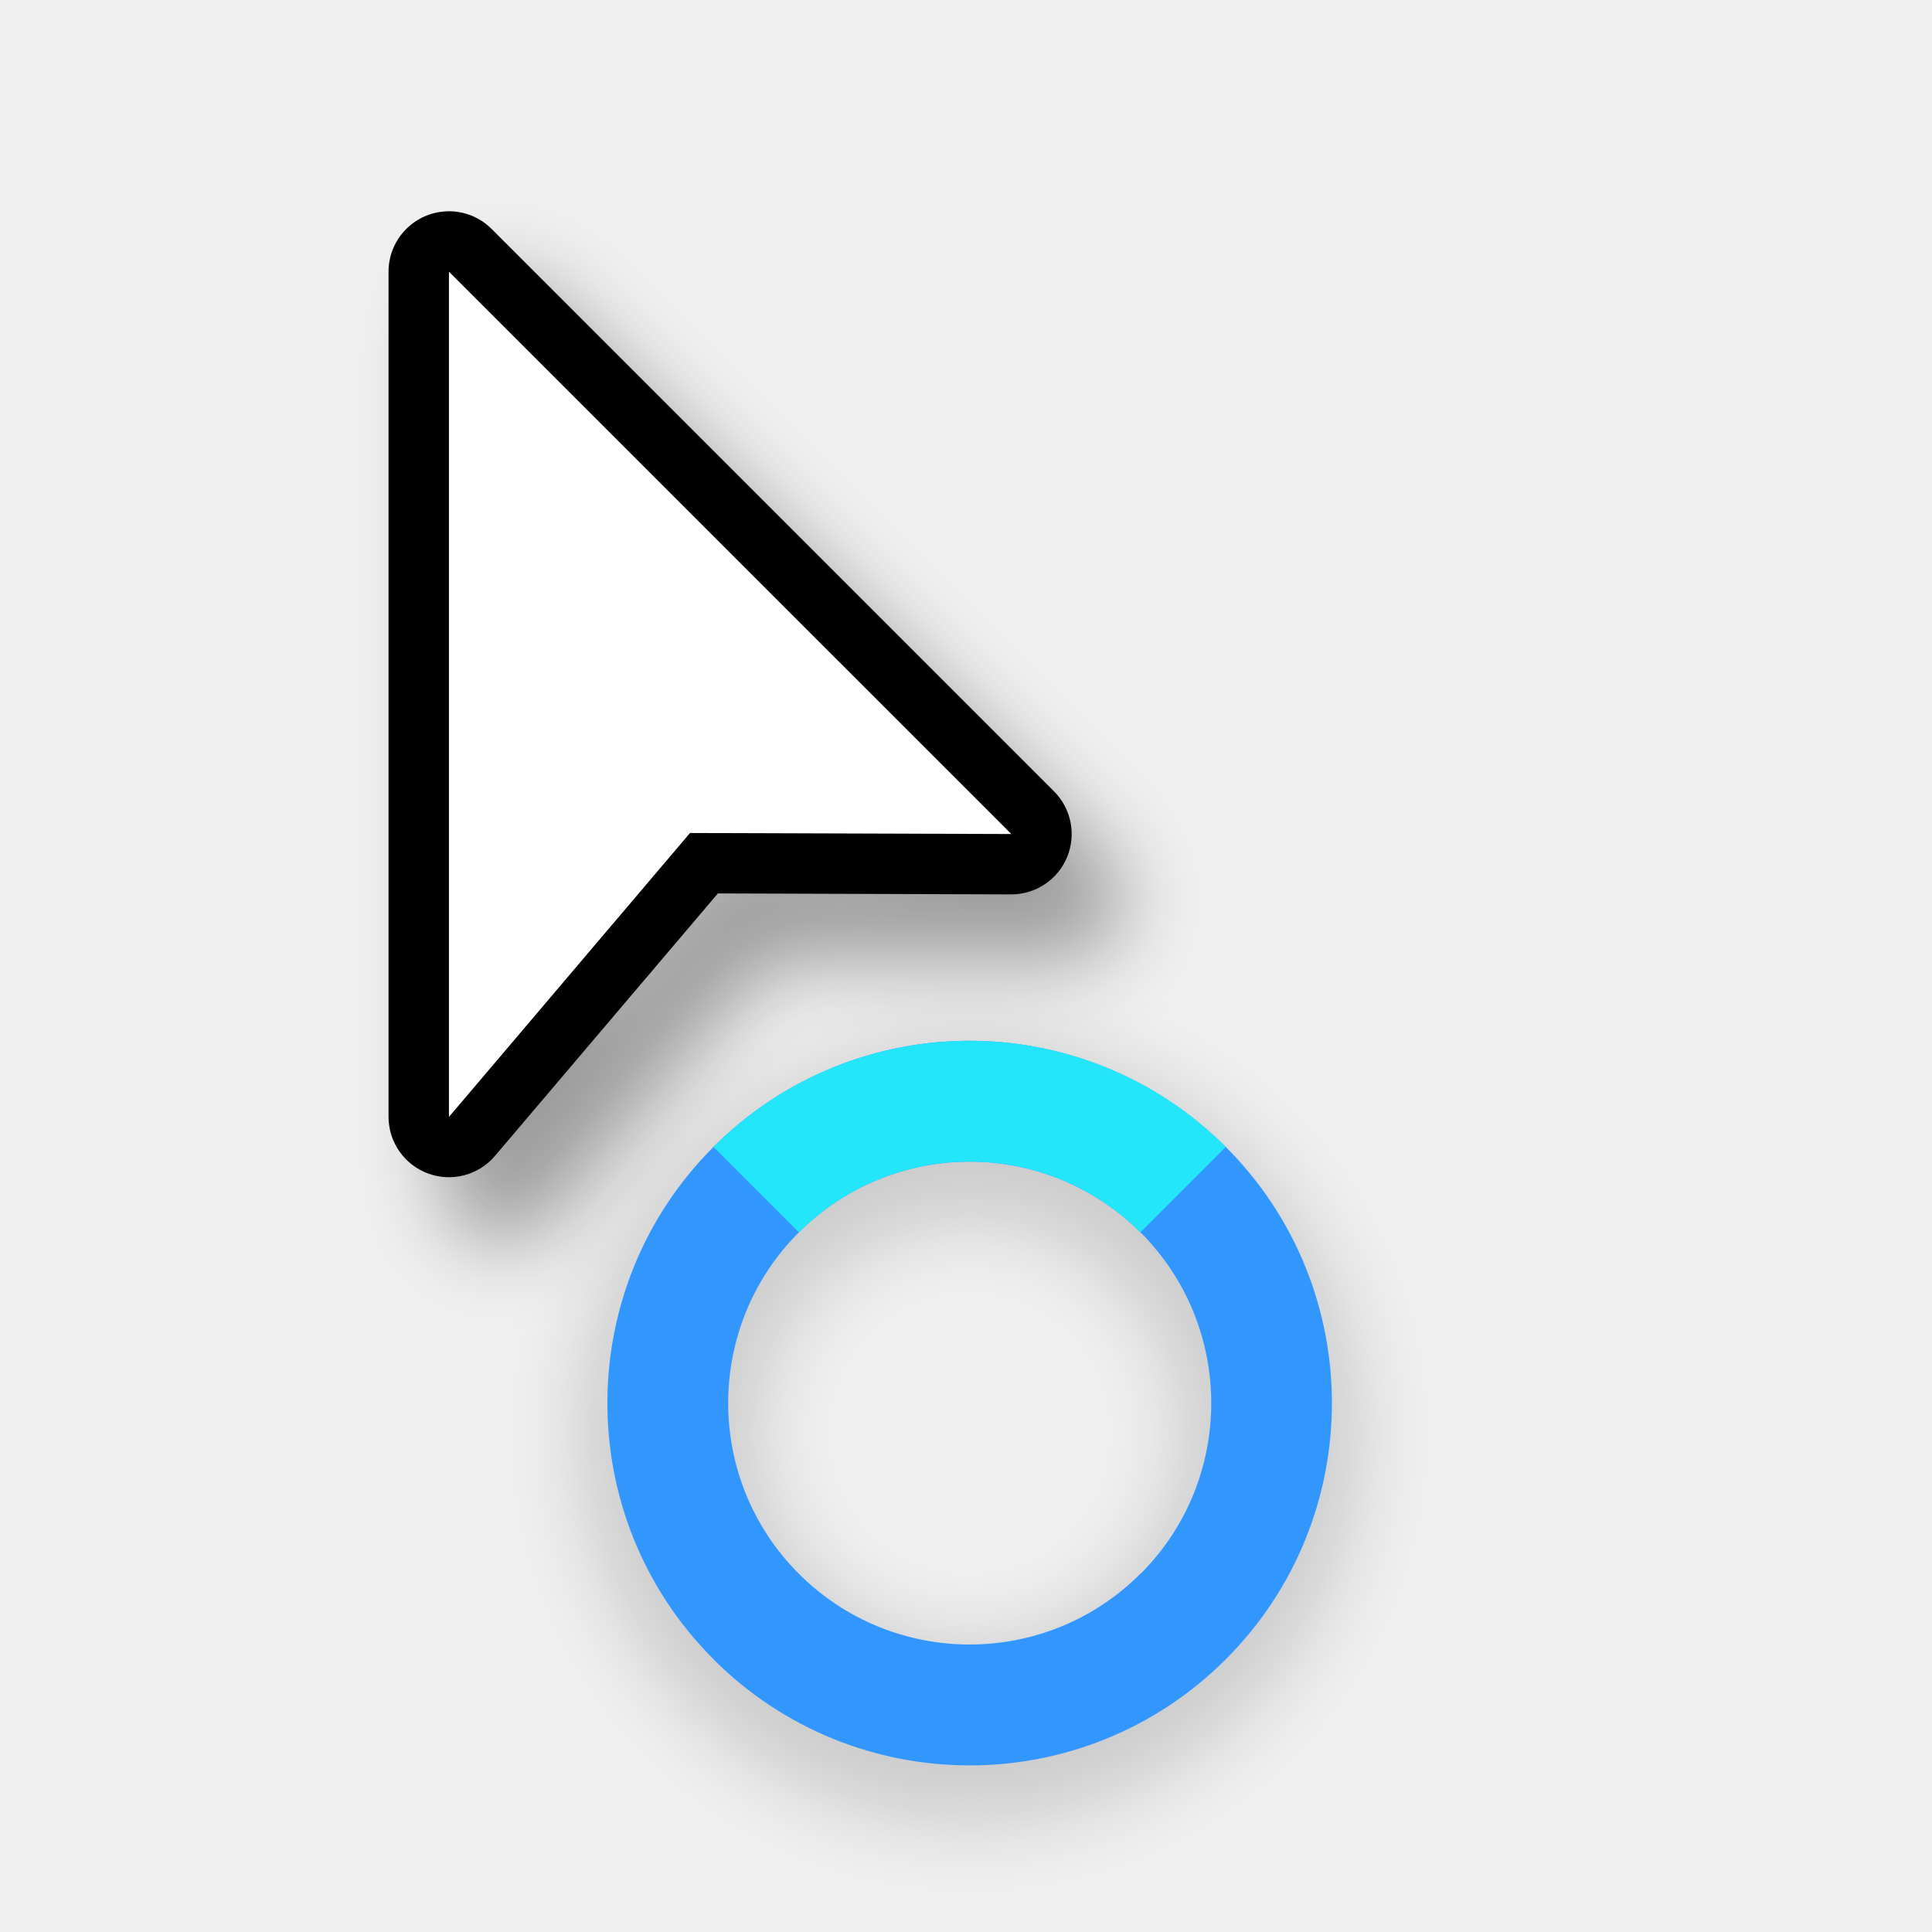
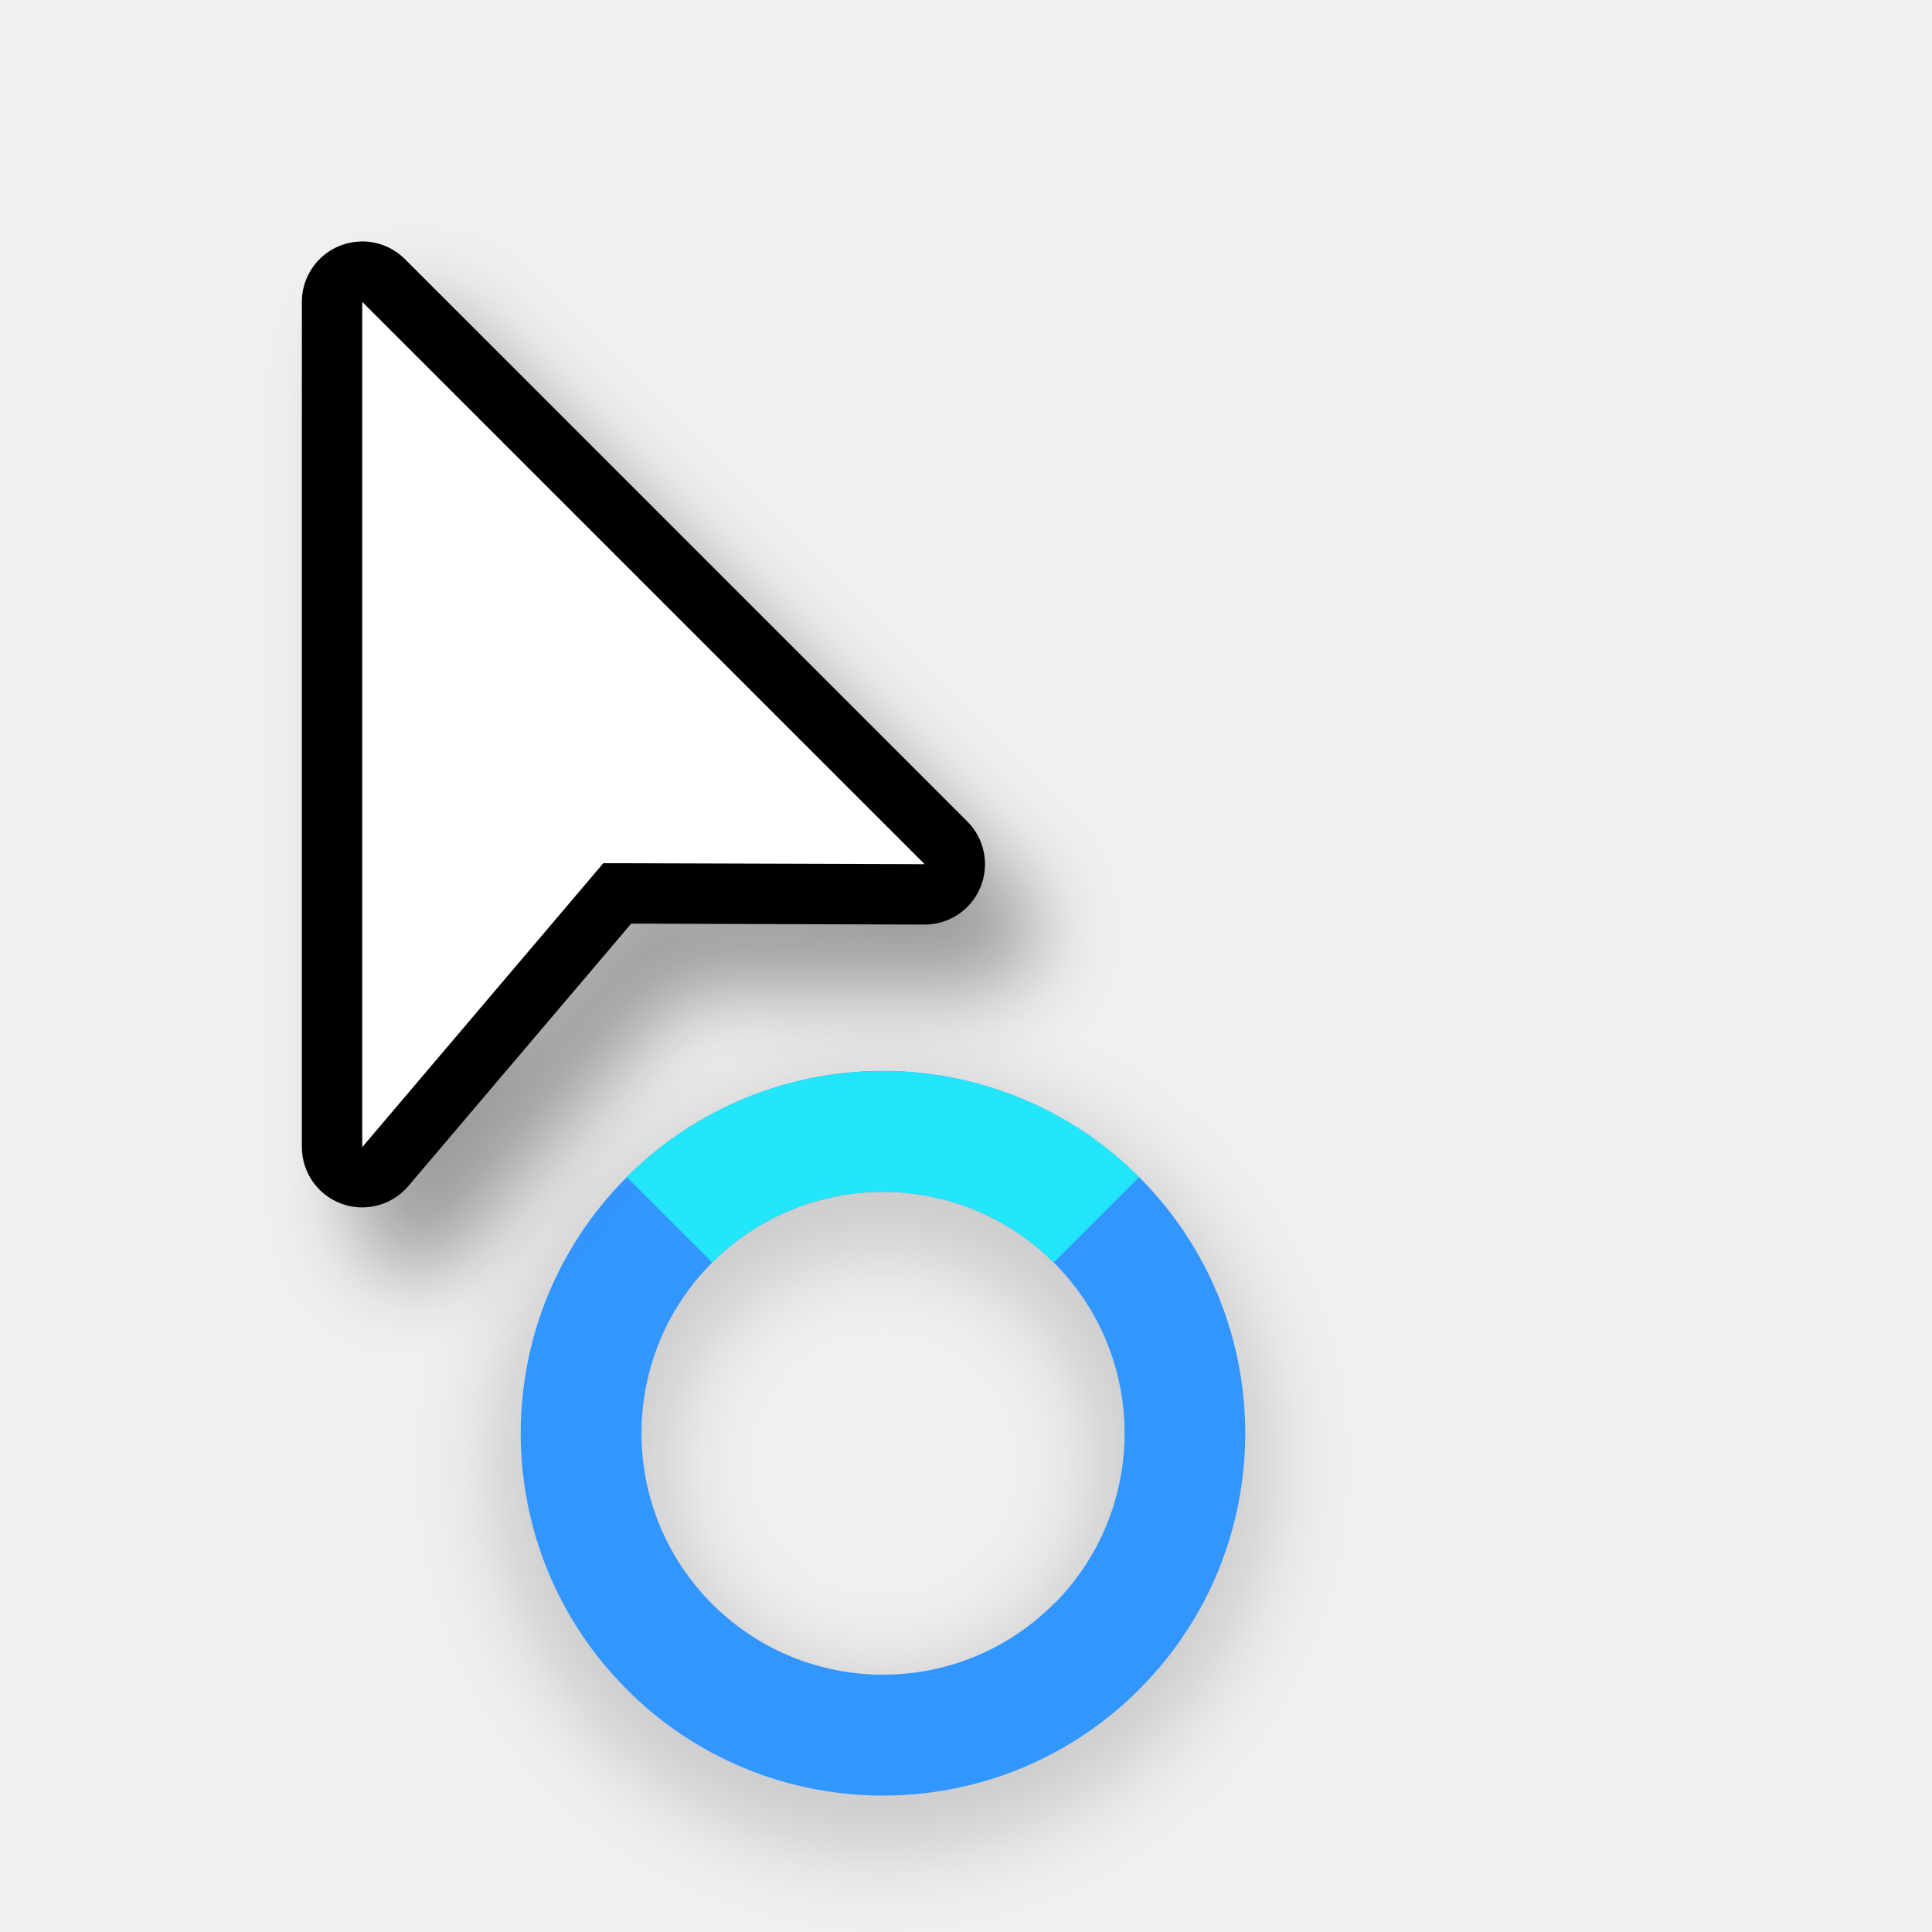
<svg xmlns="http://www.w3.org/2000/svg" width="32" height="32" version="1.1" viewBox="0 0 32 32">
  <defs>
-     <filter id="filter892" x="-.12" y="-.12" width="1.24" height="1.24" color-interpolation-filters="sRGB">
+     <filter id="filter892-3" x="-.12" y="-.12" width="1.24" height="1.24" color-interpolation-filters="sRGB">
      <feGaussianBlur stdDeviation="0.65" />
    </filter>
    <filter id="filter879" x="-.145" y="-.102" width="1.29" height="1.205" color-interpolation-filters="sRGB">
      <feGaussianBlur stdDeviation="0.683" />
    </filter>
  </defs>
-   <g transform="translate(-10.94,-28.76)">
-     <path d="m27 46a6.5 6.5 0 0 0-6.5 6.5 6.5 6.5 0 0 0 6.5 6.5 6.5 6.5 0 0 0 6.5-6.5 6.5 6.5 0 0 0-6.5-6.5zm0 3a3.5 3.5 0 0 1 3.5 3.5 3.5 3.5 0 0 1-3.5 3.5 3.5 3.5 0 0 1-3.5-3.5 3.5 3.5 0 0 1 3.5-3.5z" filter="url(#filter892)" opacity=".15" style="paint-order:stroke fill markers" />
-     <g transform="rotate(60 -.11474 40.964)" stroke-width=".923">
-       <path transform="rotate(-60,23.455,22.668)" d="m23.027 16.439a6 6 0 0 0-4.33 1.758 6 6 0 0 0 0 8.484v2e-3a6 6 0 0 0 8.486 0 6 6 0 0 0 0-8.486h-2e-3a6 6 0 0 0-4.154-1.758zm-0.146 2.002a4 4 0 0 1 2.887 1.17h2e-3a4 4 0 0 1 0 5.658l-2e-3 -2e-3a4 4 0 0 1-5.656 0 4 4 0 0 1 0-5.656 4 4 0 0 1 2.769-1.17z" fill="#3296ff" style="paint-order:stroke fill markers" />
-       <path d="m17.204 24.553a6 6 0 0 1 4.243-7.349l0.518 1.932a4 4 0 0 0-2.828 4.899z" fill="#23e6fa" style="paint-order:stroke fill markers" />
+   <g transform="translate(-1.4356 .5)">
+     <g transform="translate(-10.94,-28.76)">
+       <path d="m27 46a6.5 6.5 0 0 0-6.5 6.5 6.5 6.5 0 0 0 6.5 6.5 6.5 6.5 0 0 0 6.5-6.5 6.5 6.5 0 0 0-6.5-6.5zm0 3a3.5 3.5 0 0 1 3.5 3.5 3.5 3.5 0 0 1-3.5 3.5 3.5 3.5 0 0 1-3.5-3.5 3.5 3.5 0 0 1 3.5-3.5z" filter="url(#filter892-3)" opacity=".15" style="paint-order:stroke fill markers" />
+       <g transform="rotate(60 -.11474 40.964)" stroke-width=".923">
+         <path transform="rotate(-60,23.455,22.668)" d="m23.027 16.439a6 6 0 0 0-4.33 1.758 6 6 0 0 0 0 8.484v2e-3a6 6 0 0 0 8.486 0 6 6 0 0 0 0-8.486h-2e-3a6 6 0 0 0-4.154-1.758zm-0.146 2.002a4 4 0 0 1 2.887 1.17h2e-3a4 4 0 0 1 0 5.658l-2e-3 -2e-3a4 4 0 0 1-5.656 0 4 4 0 0 1 0-5.656 4 4 0 0 1 2.769-1.17z" fill="#3296ff" style="paint-order:stroke fill markers" />
+         <path d="m17.204 24.553a6 6 0 0 1 4.243-7.349l0.518 1.932a4 4 0 0 0-2.828 4.899z" fill="#23e6fa" style="paint-order:stroke fill markers" />
+       </g>
+     </g>
+     <g transform="translate(1.4356 -.5)">
+       <path d="m6.861 5.1a1 1 0 0 0-0.984 1v14a1 1 0 0 0 1.762 0.646l3.693-4.348 4.856 0.016a1 1 0 0 0 0.711-1.707l-9.315-9.315a1 1 0 0 0-0.723-0.293zm1.016 3.414 5.893 5.893-2.897-0.01a1 1 0 0 0-0.766 0.354l-2.231 2.627z" color="#000000" color-rendering="auto" dominant-baseline="auto" filter="url(#filter879)" image-rendering="auto" opacity=".35" shape-rendering="auto" solid-color="#000000" style="font-feature-settings:normal;font-variant-alternates:normal;font-variant-caps:normal;font-variant-ligatures:normal;font-variant-numeric:normal;font-variant-position:normal;isolation:auto;mix-blend-mode:normal;shape-padding:0;text-decoration-color:#000000;text-decoration-line:none;text-decoration-style:solid;text-indent:0;text-orientation:mixed;text-transform:none;white-space:normal" />
+       <path d="m5.984 4a1 1 0 0 0-0.984 1v14a1 1 0 0 0 1.762 0.646l3.693-4.348 4.856 0.016a1 1 0 0 0 0.711-1.707l-9.315-9.315a1 1 0 0 0-0.723-0.293zm1.016 3.414 5.893 5.893-2.897-0.01a1 1 0 0 0-0.766 0.354l-2.231 2.627z" color="#000000" color-rendering="auto" dominant-baseline="auto" image-rendering="auto" shape-rendering="auto" solid-color="#000000" style="font-feature-settings:normal;font-variant-alternates:normal;font-variant-caps:normal;font-variant-ligatures:normal;font-variant-numeric:normal;font-variant-position:normal;isolation:auto;mix-blend-mode:normal;shape-padding:0;text-decoration-color:#000000;text-decoration-line:none;text-decoration-style:solid;text-indent:0;text-orientation:mixed;text-transform:none;white-space:normal" />
+       <path d="m6 5v14l3.993-4.703 5.322 0.017z" fill="#fff" fill-rule="evenodd" />
+       <rect x="-.936" y="1" width="24" height="24" fill="none" opacity=".2" />
    </g>
  </g>
-   <g transform="translate(1.4356 -.5)">
-     <path d="m6.861 5.1a1 1 0 0 0-0.984 1v14a1 1 0 0 0 1.762 0.646l3.693-4.348 4.856 0.016a1 1 0 0 0 0.711-1.707l-9.315-9.315a1 1 0 0 0-0.723-0.293zm1.016 3.414 5.893 5.893-2.897-0.01a1 1 0 0 0-0.766 0.354l-2.231 2.627z" color="#000000" color-rendering="auto" dominant-baseline="auto" filter="url(#filter879)" image-rendering="auto" opacity=".35" shape-rendering="auto" solid-color="#000000" style="font-feature-settings:normal;font-variant-alternates:normal;font-variant-caps:normal;font-variant-ligatures:normal;font-variant-numeric:normal;font-variant-position:normal;isolation:auto;mix-blend-mode:normal;shape-padding:0;text-decoration-color:#000000;text-decoration-line:none;text-decoration-style:solid;text-indent:0;text-orientation:mixed;text-transform:none;white-space:normal" />
-     <path d="m5.984 4a1 1 0 0 0-0.984 1v14a1 1 0 0 0 1.762 0.646l3.693-4.348 4.856 0.016a1 1 0 0 0 0.711-1.707l-9.315-9.315a1 1 0 0 0-0.723-0.293zm1.016 3.414 5.893 5.893-2.897-0.01a1 1 0 0 0-0.766 0.354l-2.231 2.627z" color="#000000" color-rendering="auto" dominant-baseline="auto" image-rendering="auto" shape-rendering="auto" solid-color="#000000" style="font-feature-settings:normal;font-variant-alternates:normal;font-variant-caps:normal;font-variant-ligatures:normal;font-variant-numeric:normal;font-variant-position:normal;isolation:auto;mix-blend-mode:normal;shape-padding:0;text-decoration-color:#000000;text-decoration-line:none;text-decoration-style:solid;text-indent:0;text-orientation:mixed;text-transform:none;white-space:normal" />
-     <path d="m6 5v14l3.993-4.703 5.322 0.017z" fill="#fff" fill-rule="evenodd" />
-     <rect x="-.936" y="1" width="24" height="24" fill="none" opacity=".2" />
-   </g>
</svg>
